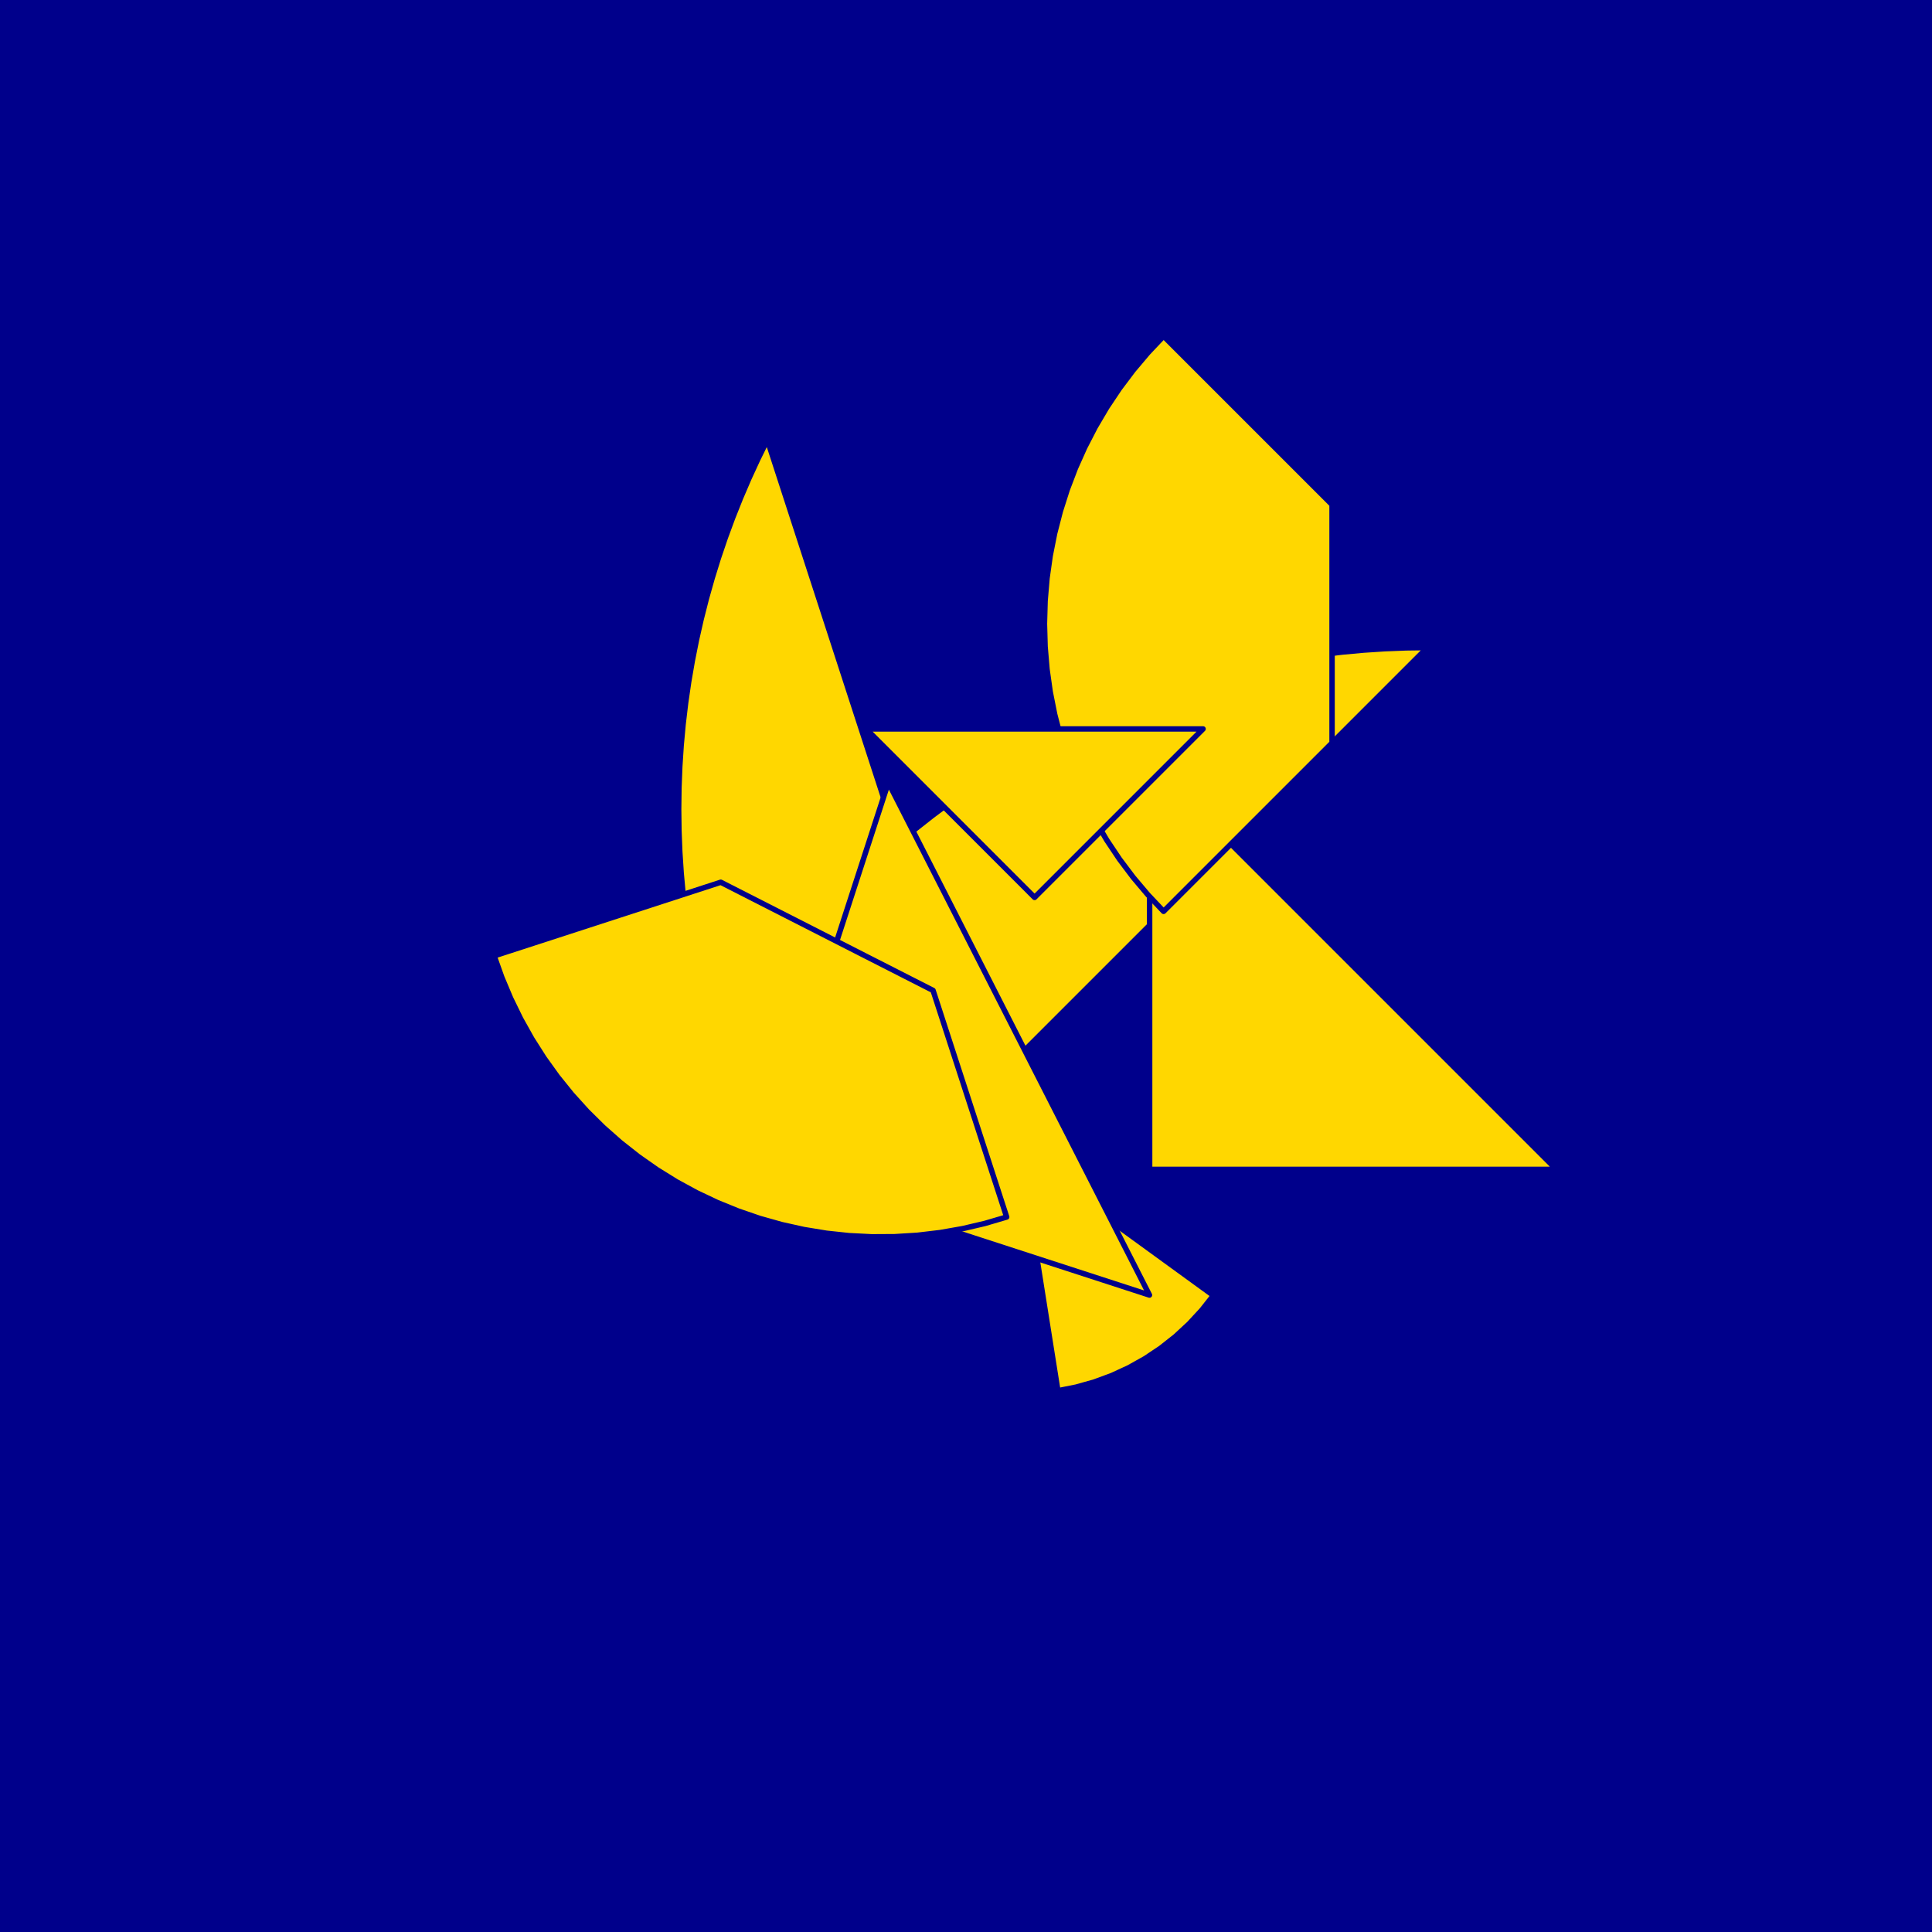
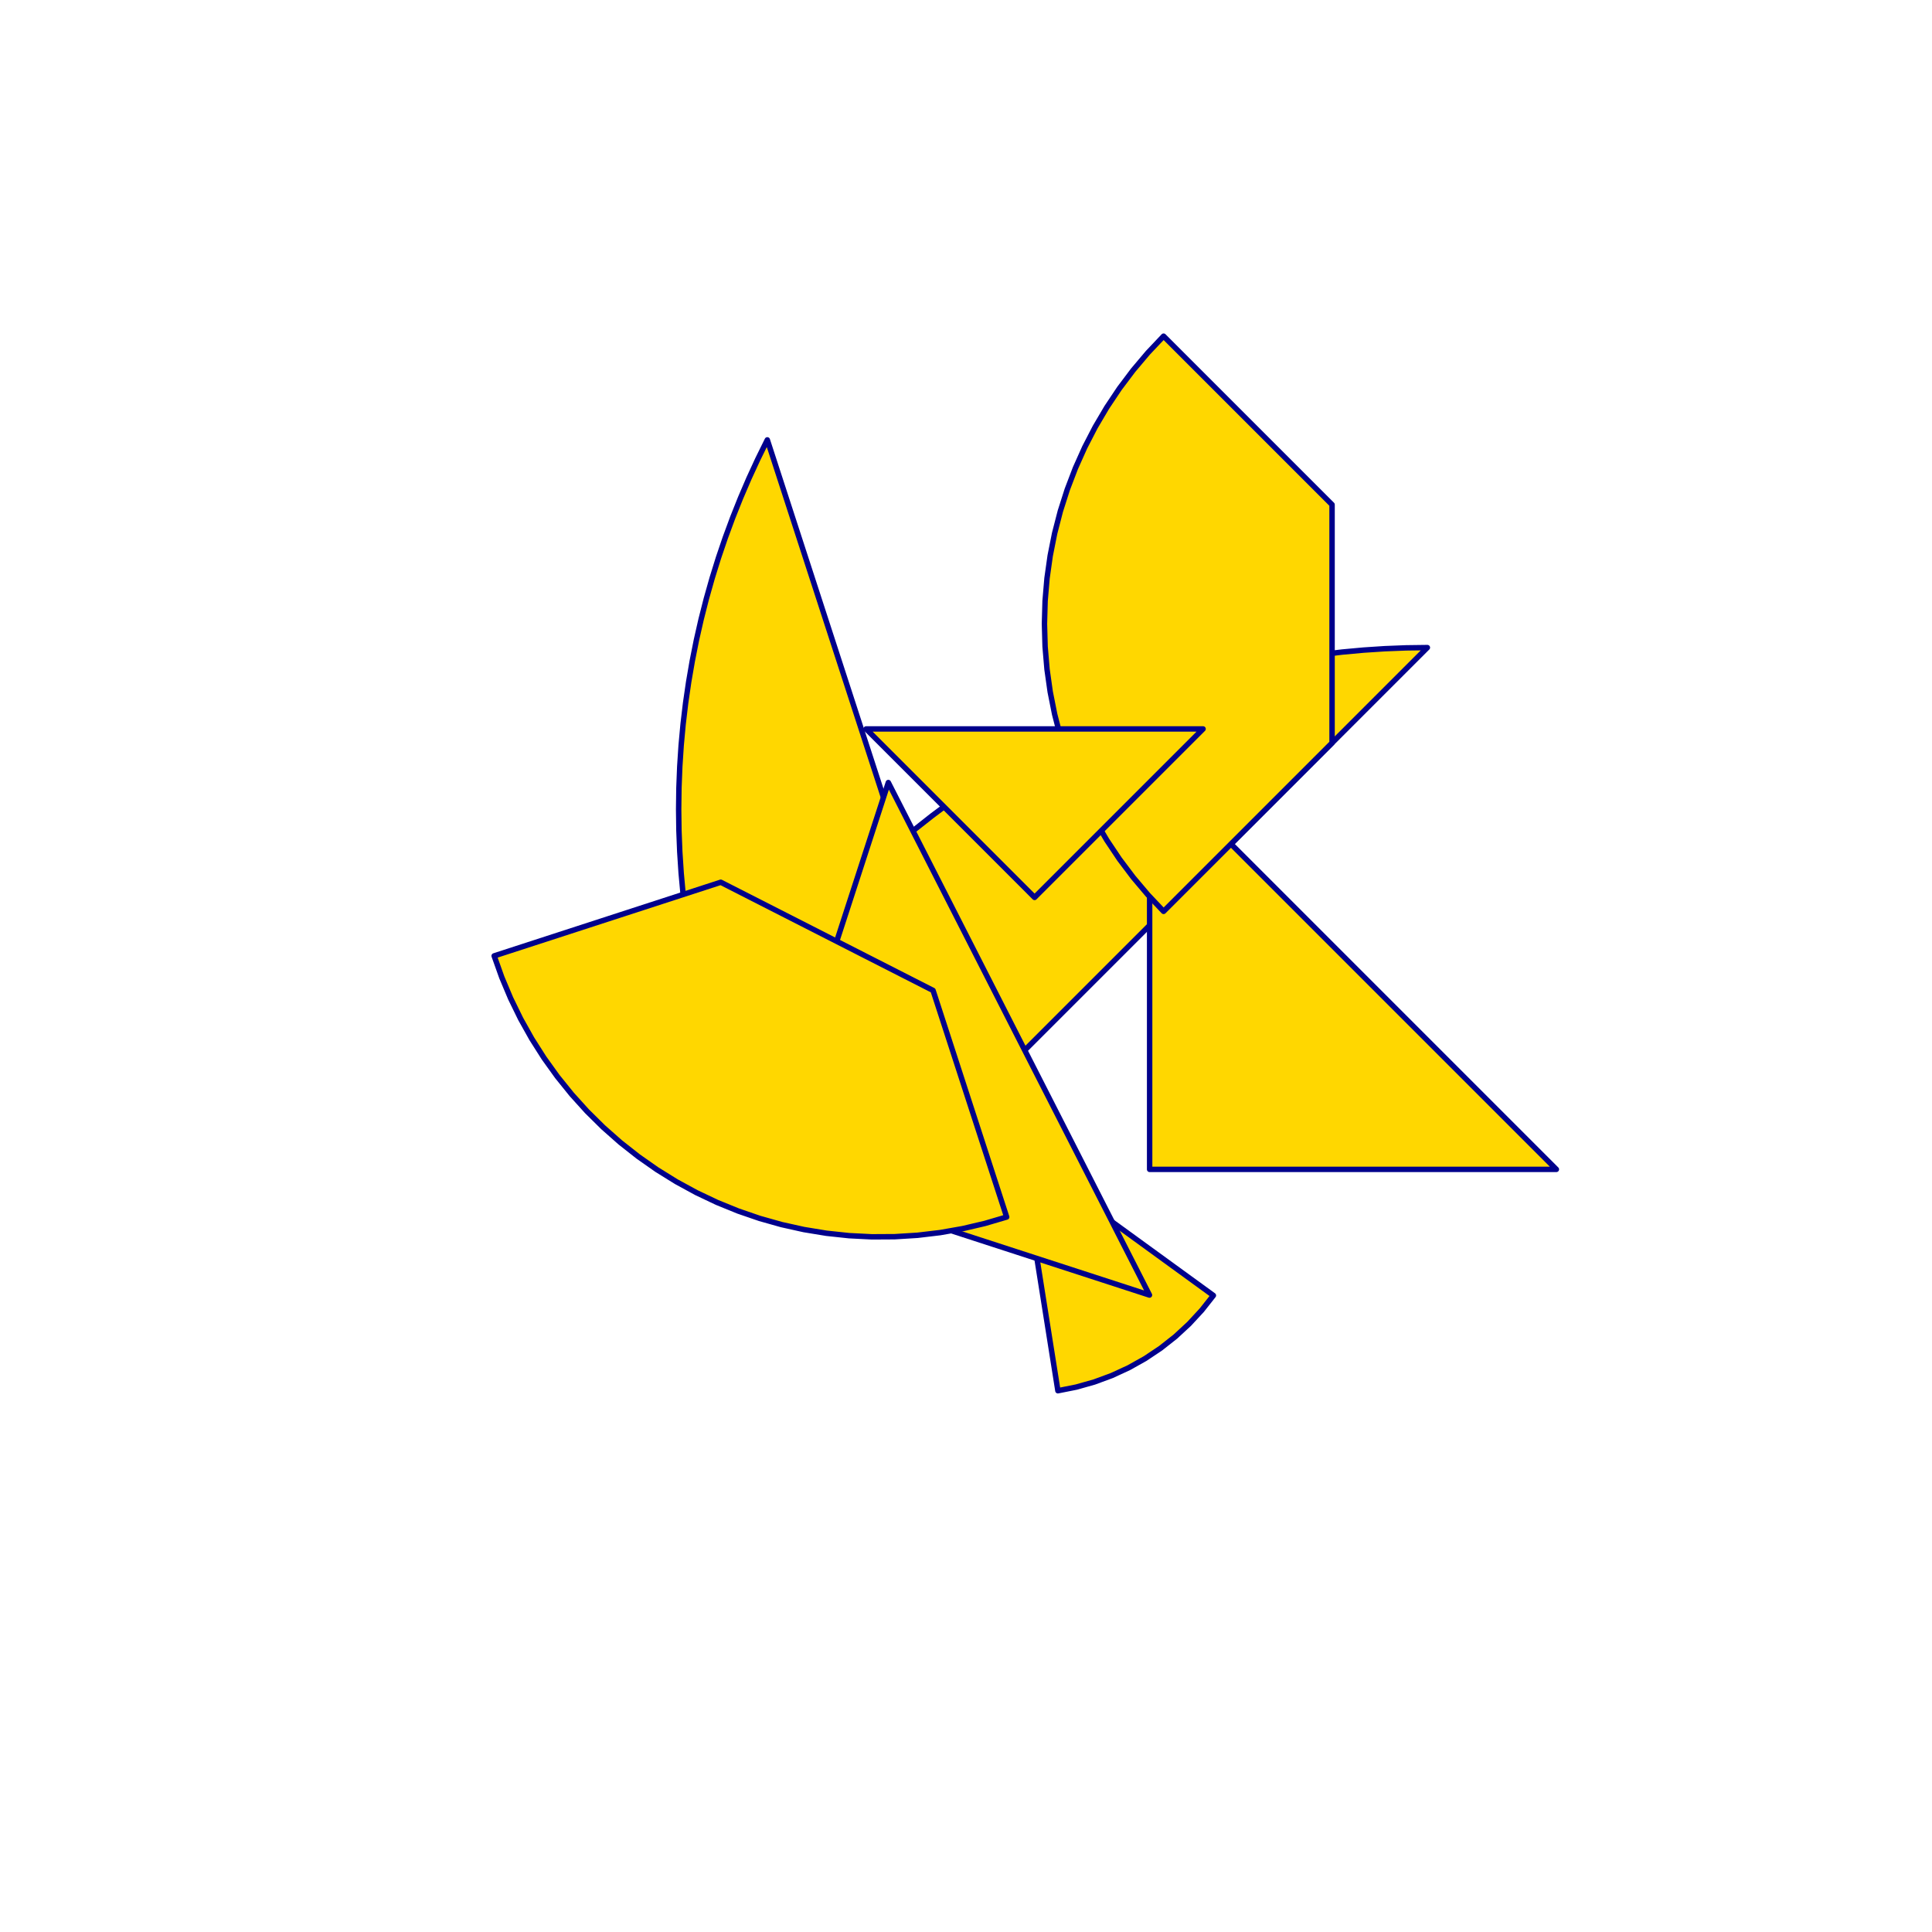
<svg xmlns="http://www.w3.org/2000/svg" width="10cm" height="10cm" viewBox="0 0 378 378" overflow="hidden" version="1.1">
-   <g stroke-linejoin="round">
-     <polygon fill="rgb(0,0,139)" points="0,0,0,378,378,378,378,0" />
-   </g>
  <g stroke="rgb(0,0,139)" stroke-width="1.063" stroke-linejoin="round">
    <path d="M181.042 224.928 L173.75 178.885 L170.16 179.599 L166.637 180.593 L163.203 181.86 L159.879 183.392 L156.685 185.181  L153.642 187.214 L150.767 189.48 L148.079 191.965 L145.595 194.653 L143.329 197.527z" fill="rgb(255,215,0)" />
  </g>
  <g stroke="rgb(0,0,139)" stroke-width="1.063" stroke-linejoin="round">
    <path d="M199.689 226.059 L206.981 272.101 L210.571 271.387 L214.094 270.394 L217.528 269.127 L220.852 267.594 L224.046 265.806  L227.089 263.772 L229.964 261.506 L232.651 259.021 L235.136 256.334 L237.402 253.459z" fill="rgb(255,215,0)" />
  </g>
  <g stroke="rgb(0,0,139)" stroke-width="1.063" stroke-linejoin="round">
    <path d="M199.689 206.281 L279.268 126.702 L275.101 126.757 L270.938 126.92 L266.78 127.193 L262.631 127.574 L258.493 128.064  L254.37 128.662 L250.263 129.367 L246.177 130.18 L242.113 131.1 L238.075 132.125 L234.064 133.256 L230.085 134.492  L226.14 135.831 L222.231 137.273 L218.361 138.817 L214.532 140.462 L210.748 142.207 L207.011 144.049 L203.324 145.989  L199.689 148.025 L196.108 150.156 L192.584 152.379 L189.119 154.694 L185.717 157.099 L182.378 159.592 L179.106 162.171  L175.903 164.835 L172.77 167.583 L169.71 170.411 L166.726 173.319z" fill="rgb(255,215,0)" />
  </g>
  <g stroke="rgb(0,0,139)" stroke-width="1.063" stroke-linejoin="round">
    <path d="M184.904 193.096 L150.127 86.063 L148.284 89.8 L146.539 93.584 L144.895 97.412 L143.351 101.282 L141.909 105.191  L140.569 109.136 L139.334 113.115 L138.203 117.126 L137.177 121.164 L136.257 125.228 L135.445 129.315 L134.739 133.421  L134.141 137.544 L133.651 141.682 L133.27 145.831 L132.998 149.989 L132.834 154.153 L132.78 158.319 L132.834 162.485  L132.998 166.649 L133.27 170.806 L133.651 174.955 L134.141 179.093 L134.739 183.217 L135.445 187.323 L136.257 191.41  L137.177 195.474 L138.203 199.512 L139.334 203.522 L140.569 207.501z" fill="rgb(255,215,0)" />
  </g>
  <g stroke="rgb(0,0,139)" stroke-width="1.063" stroke-linejoin="round">
    <path d="M149.21 228.79 L224.895 253.381 L173.802 153.105z" fill="rgb(255,215,0)" />
  </g>
  <g stroke="rgb(0,0,139)" stroke-width="1.063" stroke-linejoin="round">
    <path d="M224.928 228.79 L304.507 228.79 L224.928 149.21z" fill="rgb(255,215,0)" />
  </g>
  <g stroke="rgb(0,0,139)" stroke-width="1.063" stroke-linejoin="round">
    <path d="M227.658 178.311 L260.621 145.349 L260.621 98.732 L227.658 65.77 L224.592 69.013 L221.712 72.424 L219.028 75.99 L216.548 79.702 L214.28 83.547  L212.231 87.513 L210.408 91.587 L208.816 95.757 L207.46 100.01 L206.345 104.333 L205.475 108.711 L204.851 113.131  L204.475 117.579 L204.35 122.041 L204.475 126.503 L204.851 130.951 L205.475 135.37 L206.345 139.749 L207.46 144.071  L208.816 148.324 L210.408 152.494 L212.231 156.569 L214.28 160.534 L216.548 164.379 L219.028 168.091 L221.712 171.657  L224.592 175.068 L227.658 178.311z" fill="rgb(255,215,0)" />
  </g>
  <g stroke="rgb(0,0,139)" stroke-width="1.063" stroke-linejoin="round">
    <path d="M196.958 238.113 L182.553 193.778 L141.017 172.615 L96.683 187.02 L98.18 191.225 L99.912 195.339 L101.871 199.35 L104.052 203.245 L106.448 207.011  L109.052 210.637 L111.854 214.111 L114.847 217.423 L118.021 220.561 L121.366 223.517 L124.872 226.28 L128.527 228.843  L132.32 231.197 L136.239 233.334 L140.271 235.248 L144.405 236.933 L148.626 238.384 L152.922 239.595 L157.28 240.564  L161.685 241.287 L166.123 241.762 L170.581 241.988 L175.045 241.963 L179.5 241.687 L183.933 241.163 L188.329 240.39  L192.676 239.373 L196.958 238.113z" fill="rgb(255,215,0)" />
  </g>
  <g stroke="rgb(0,0,139)" stroke-width="1.063" stroke-linejoin="round">
    <path d="M202.419 142.618 L235.382 142.618 L202.419 175.581 L169.457 142.618z" fill="rgb(255,215,0)" />
  </g>
</svg>
